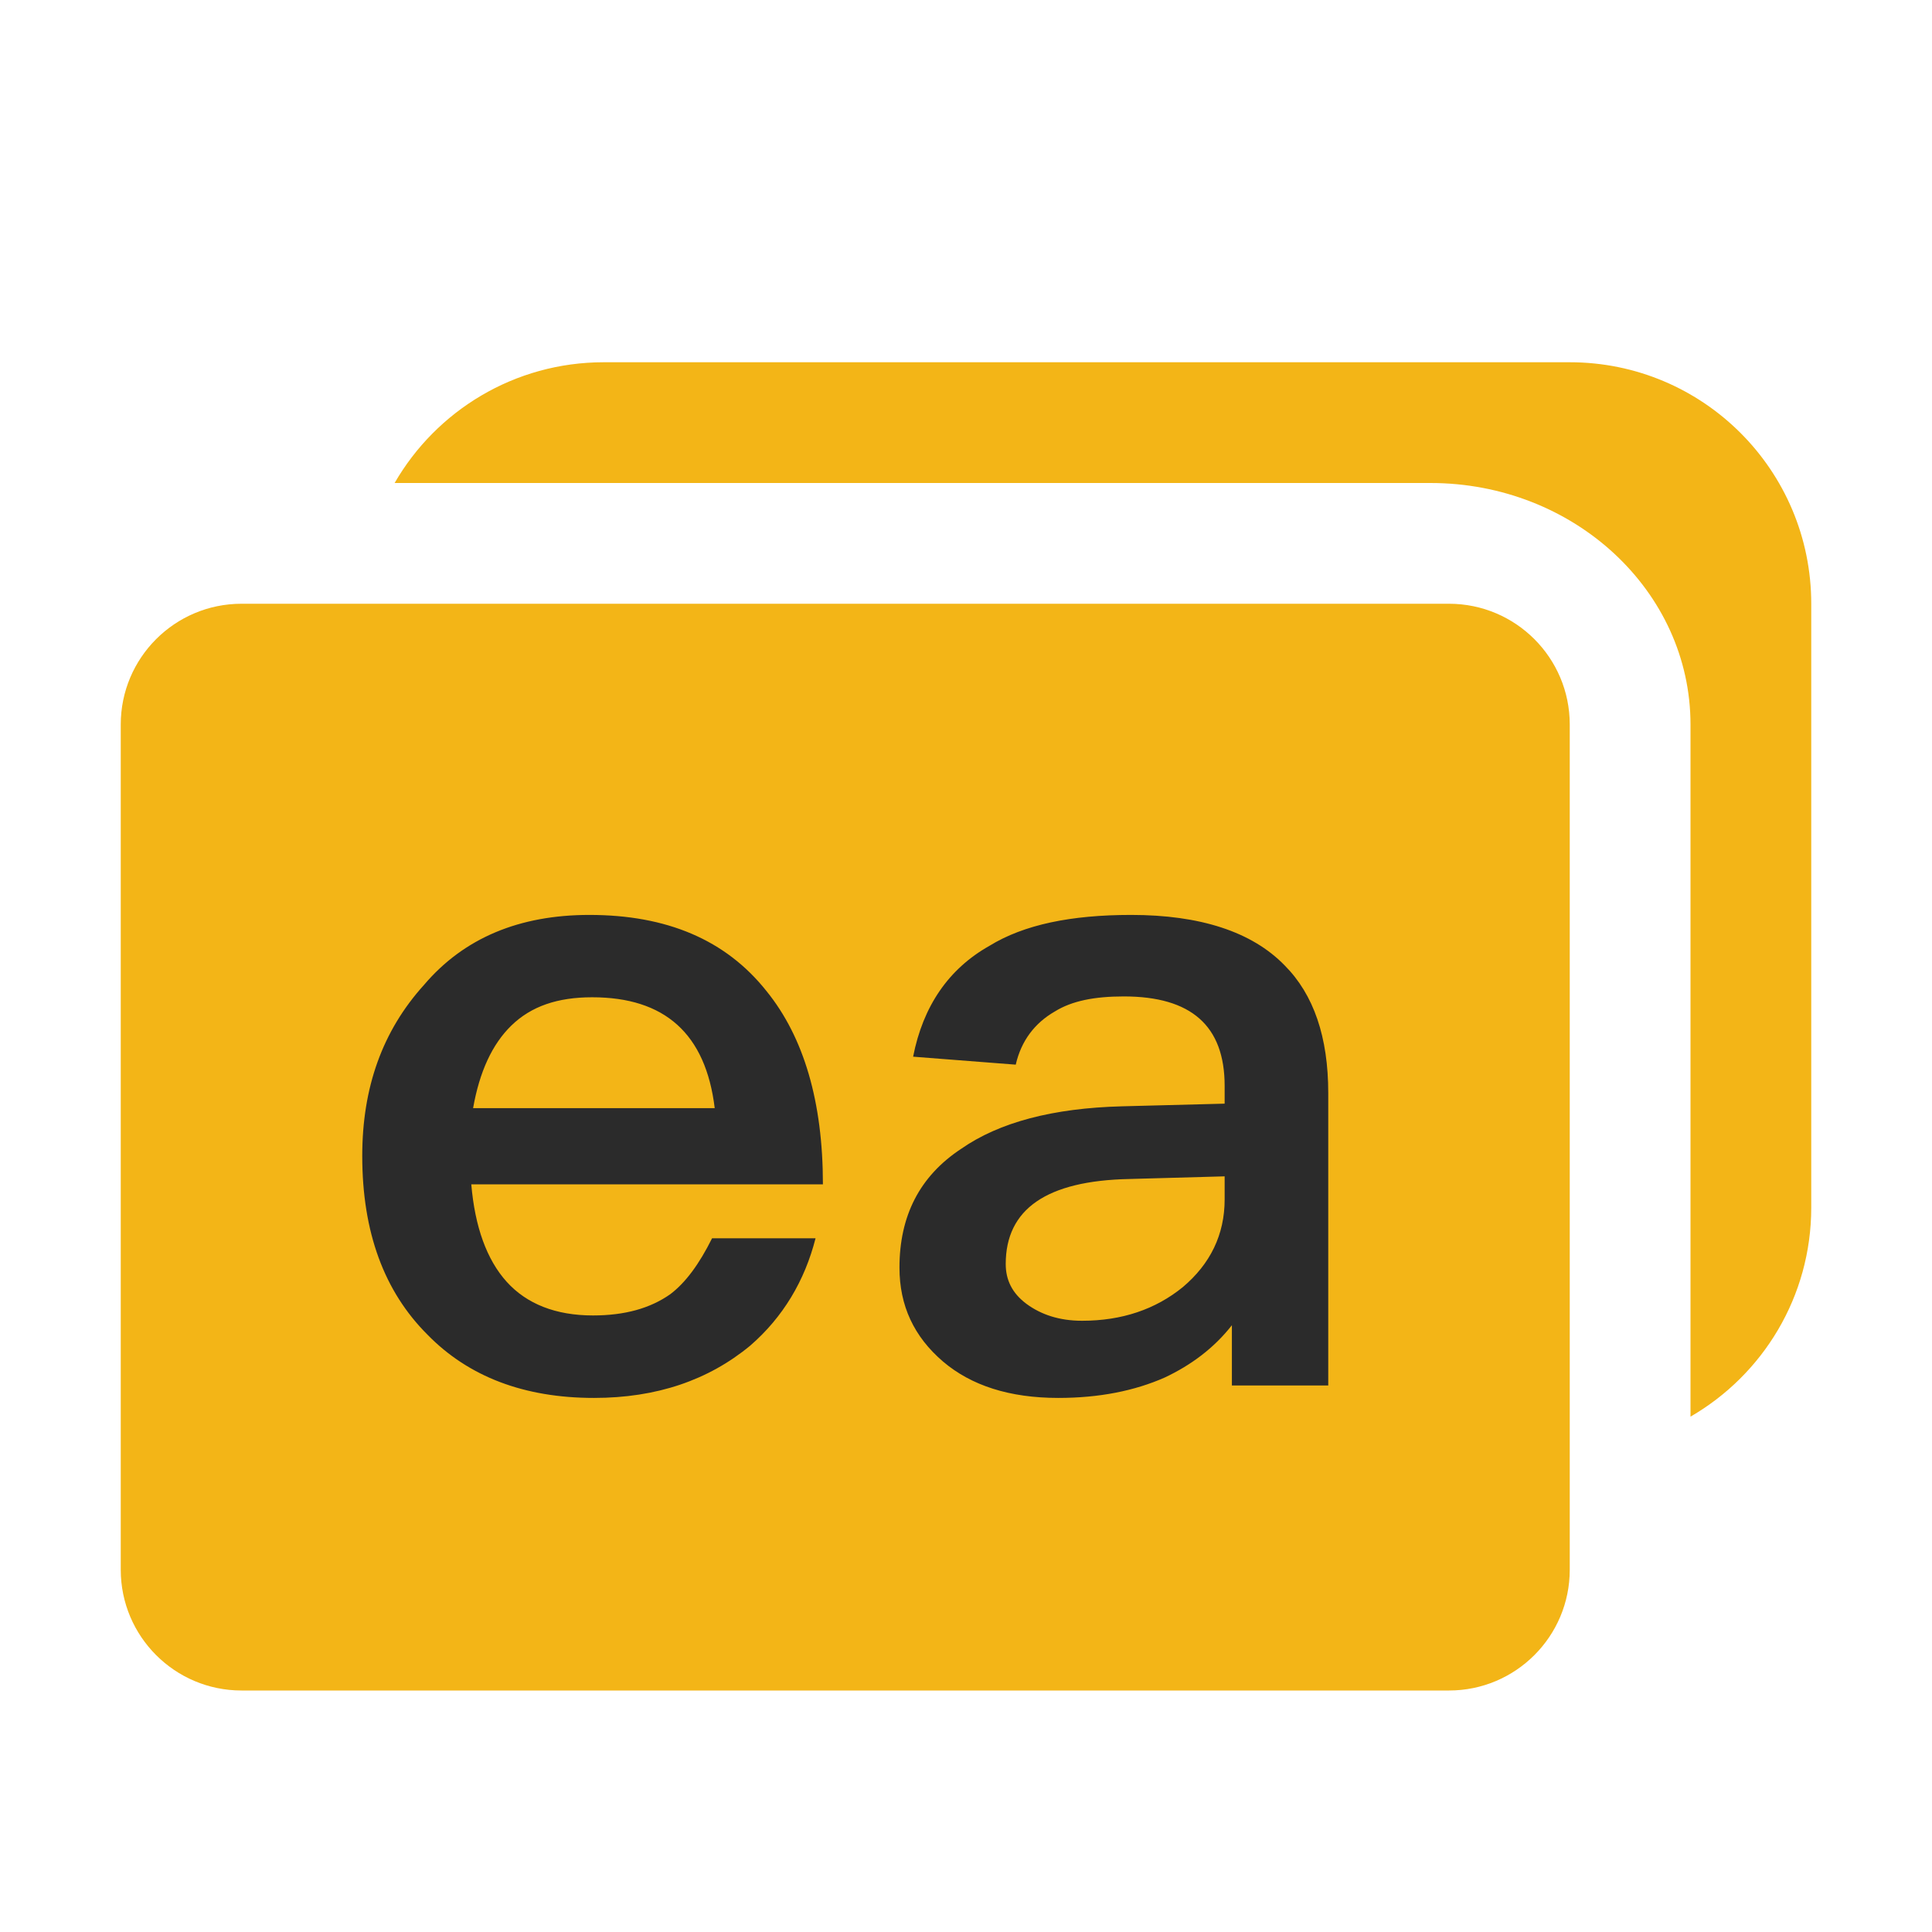
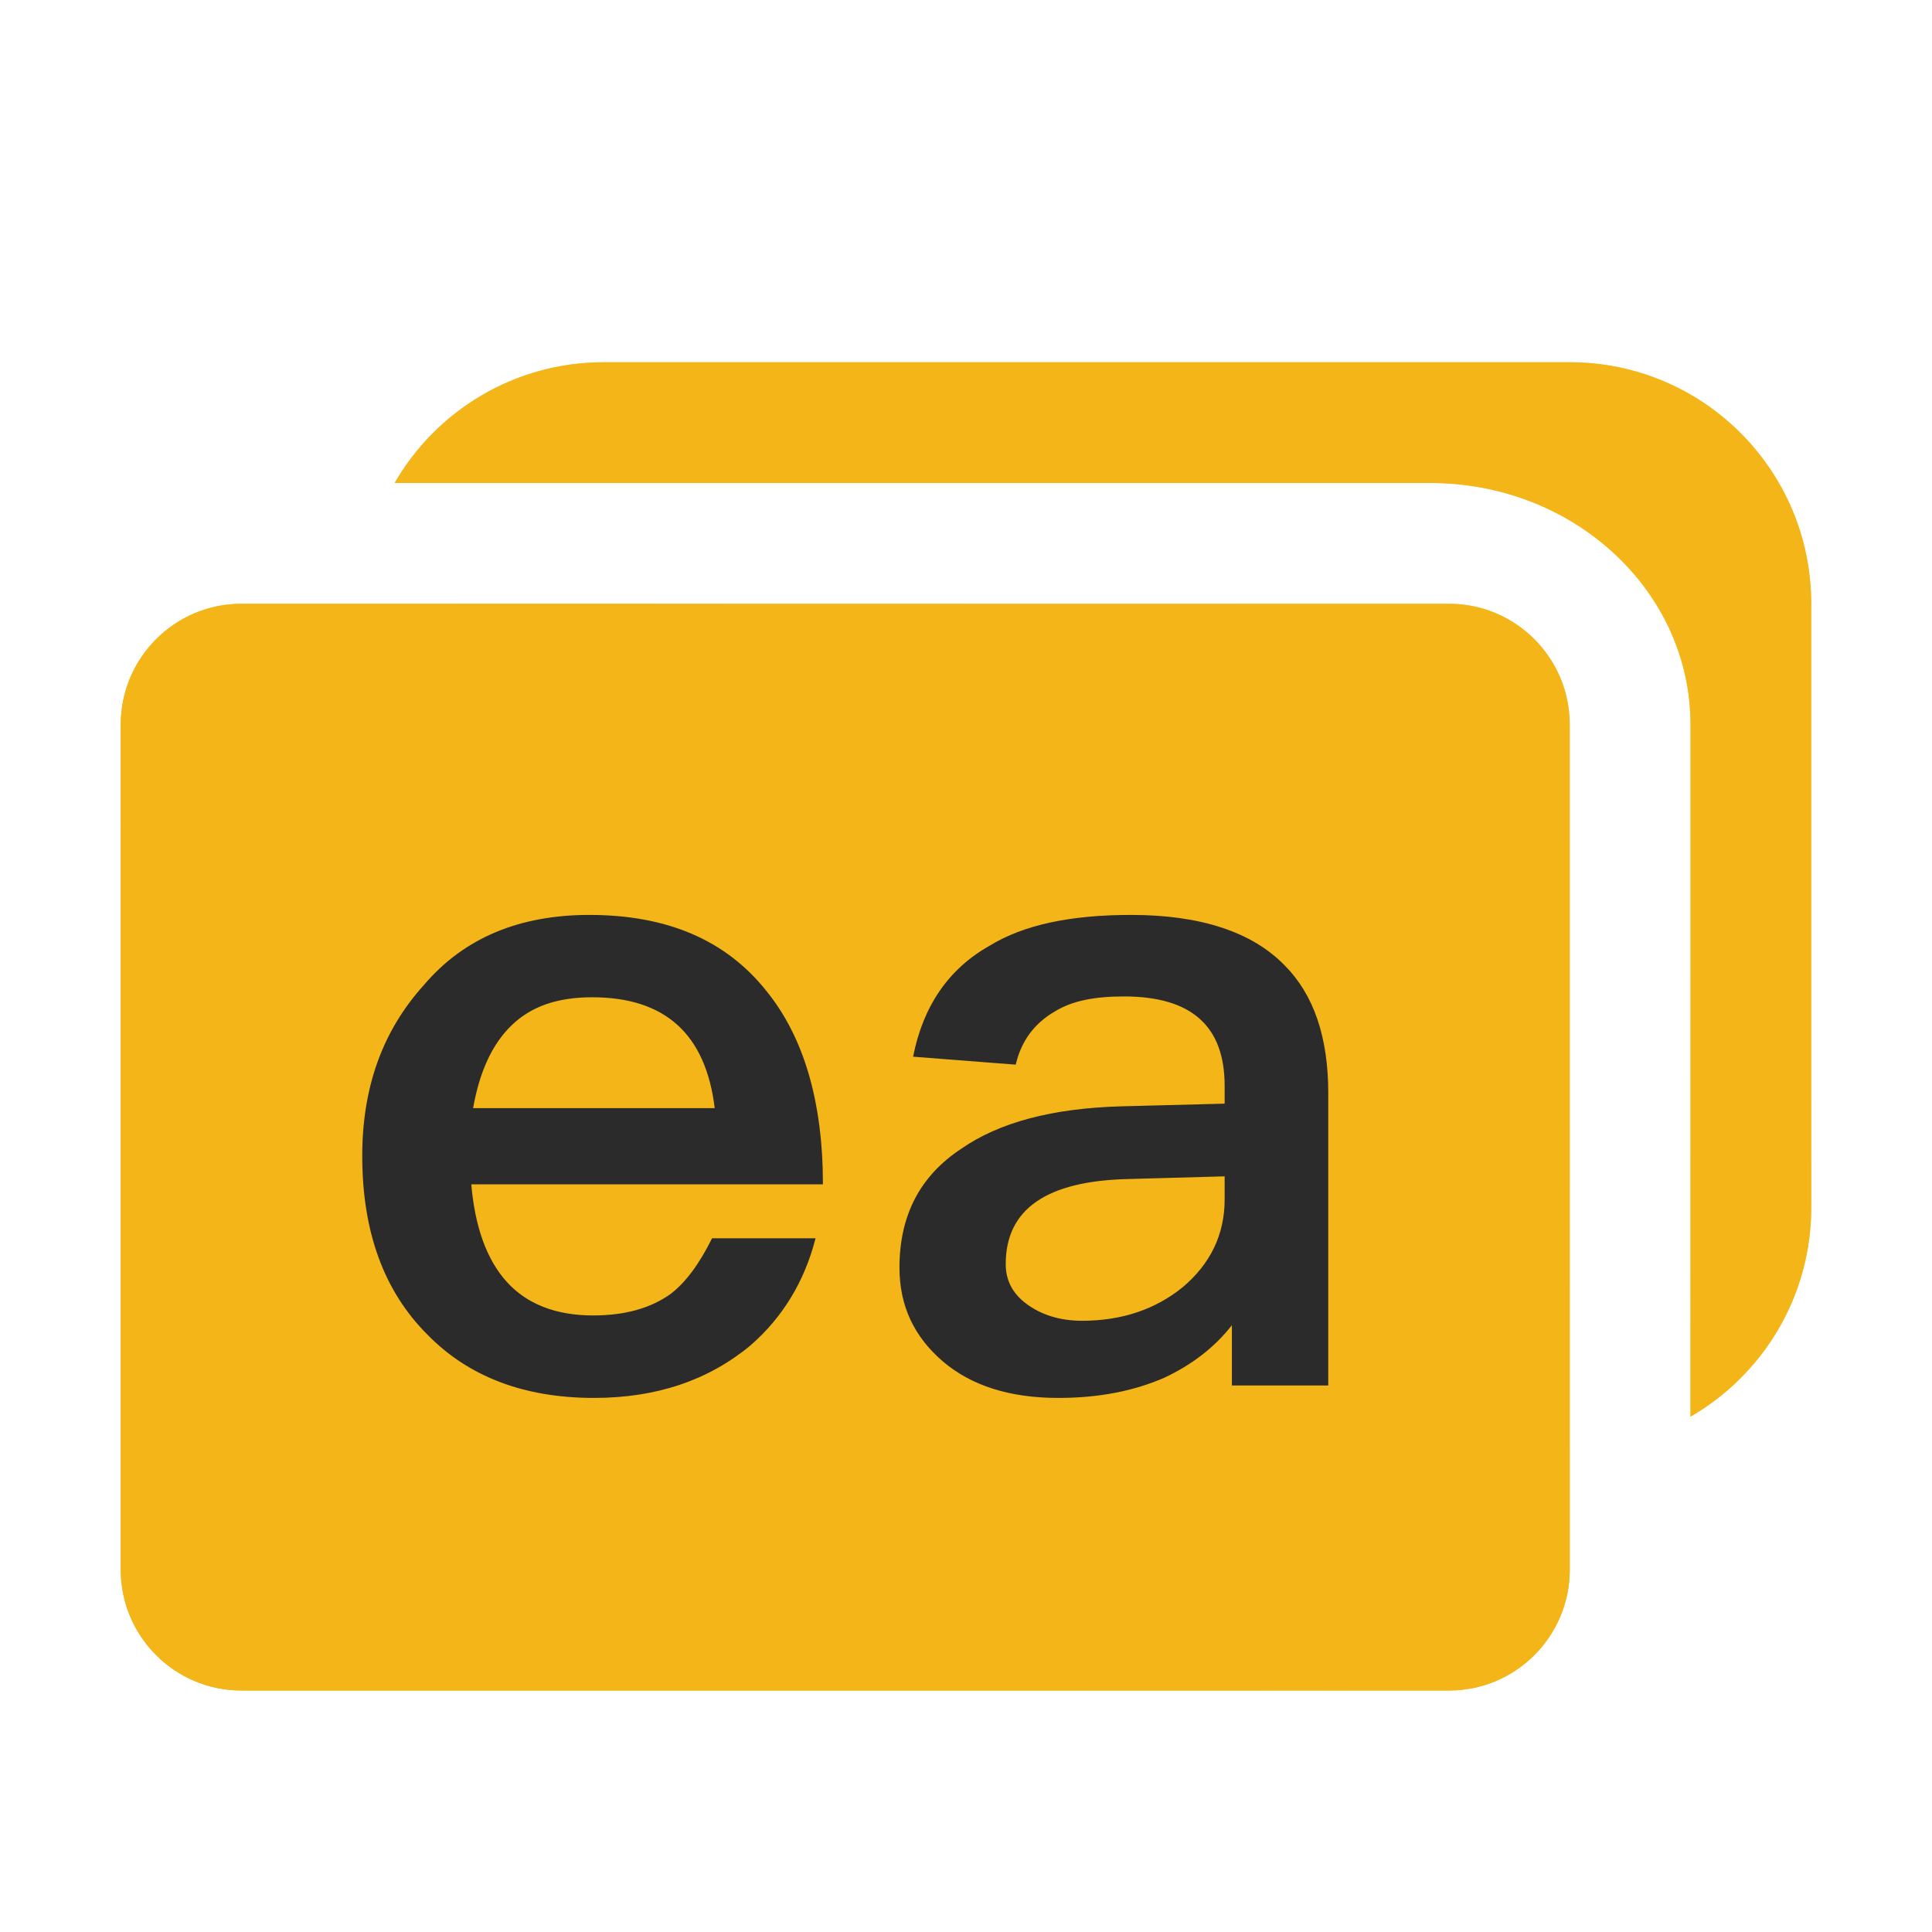
- <svg xmlns="http://www.w3.org/2000/svg" width="16px" height="16px" viewBox="0 0 16 16" version="1.1">
+ <svg xmlns="http://www.w3.org/2000/svg" xmlns:xlink="http://www.w3.org/1999/xlink" width="16px" height="16px" viewBox="0 0 16 16" version="1.1">
+   <defs>
+     <linearGradient x1="80.207%" y1="22.84%" x2="33.326%" y2="80.867%" id="linearGradient-1">
+       <stop stop-color="#FFDB7F" offset="0%" />
+       <stop stop-color="#F3B517" offset="100%" />
+     </linearGradient>
+     <path d="M12,5 C12.552,5 13,5.448 13,6 L13,13 C13,13.552 12.552,14 12,14 L2,14 C1.448,14 1,13.552 1,13 L1,6 C1,5.448 1.448,5 2,5 L12,5 Z M13,3 C14.105,3 15,3.895 15,5 L15,10 C15,10.74 14.598,11.386 14,11.732 L14,6 C14,4.895 13.036,4 11.846,4 L3.268,4 C3.613,3.402 4.26,3 5,3 L13,3 Z" id="path-2" />
+   </defs>
  <g id="ICON-/-completions-/enumerator" stroke="none" stroke-width="1" fill="none" fill-rule="evenodd">
-     <path d="M12,5 C12.552,5 13,5.448 13,6 L13,13 C13,13.552 12.552,14 12,14 L2,14 C1.448,14 1,13.552 1,13 L1,6 C1,5.448 1.448,5 2,5 L12,5 Z M13,3 C14.105,3 15,3.895 15,5 L15,10 C15,10.74 14.598,11.386 14,11.732 L14,6 C14,4.895 13.036,4 11.846,4 L3.268,4 C3.613,3.402 4.26,3 5,3 L13,3 Z" id="形状结合" fill="#F3B517" />
+     <g id="形状结合">
+       <use fill="url(#linearGradient-1)" xlink:href="#path-2" />
+       <use fill="#F3B517" xlink:href="#path-2" />
+     </g>
    <path d="M4.881,7.577 C4.302,7.577 3.843,7.767 3.512,8.156 C3.166,8.538 3,9.008 3,9.573 C3,10.204 3.181,10.696 3.542,11.055 C3.88,11.4 4.339,11.577 4.919,11.577 C5.438,11.577 5.867,11.43 6.213,11.144 C6.484,10.909 6.664,10.608 6.754,10.255 L5.897,10.255 C5.791,10.468 5.678,10.622 5.551,10.718 C5.385,10.835 5.174,10.894 4.911,10.894 C4.603,10.894 4.362,10.799 4.196,10.615 C4.031,10.432 3.933,10.16 3.903,9.808 L6.815,9.808 C6.815,9.125 6.657,8.589 6.348,8.208 C6.01,7.782 5.52,7.577 4.881,7.577 Z M4.904,8.259 C5.505,8.259 5.844,8.56 5.919,9.177 L3.918,9.177 C3.971,8.876 4.076,8.648 4.234,8.494 C4.399,8.333 4.618,8.259 4.904,8.259 Z M9.367,7.577 C8.871,7.577 8.48,7.657 8.194,7.833 C7.855,8.024 7.644,8.333 7.562,8.751 L8.412,8.817 C8.457,8.619 8.57,8.472 8.735,8.377 C8.878,8.288 9.066,8.252 9.307,8.252 C9.864,8.252 10.142,8.494 10.142,8.993 L10.142,9.14 L9.292,9.162 C8.72,9.177 8.276,9.294 7.96,9.514 C7.614,9.742 7.449,10.072 7.449,10.498 C7.449,10.813 7.569,11.07 7.81,11.276 C8.043,11.474 8.359,11.577 8.765,11.577 C9.104,11.577 9.397,11.518 9.646,11.408 C9.864,11.305 10.052,11.166 10.202,10.975 L10.202,11.474 L11,11.474 L11,9.052 C11,8.589 10.88,8.237 10.639,7.995 C10.368,7.716 9.939,7.577 9.367,7.577 Z M10.142,9.742 L10.142,9.933 C10.142,10.226 10.022,10.468 9.796,10.659 C9.57,10.843 9.292,10.938 8.961,10.938 C8.773,10.938 8.622,10.887 8.502,10.799 C8.382,10.71 8.329,10.6 8.329,10.468 C8.329,10.013 8.668,9.778 9.352,9.764 L10.142,9.742 Z" id="形状结合" fill="#2B2B2B" fill-rule="nonzero" />
  </g>
</svg>
